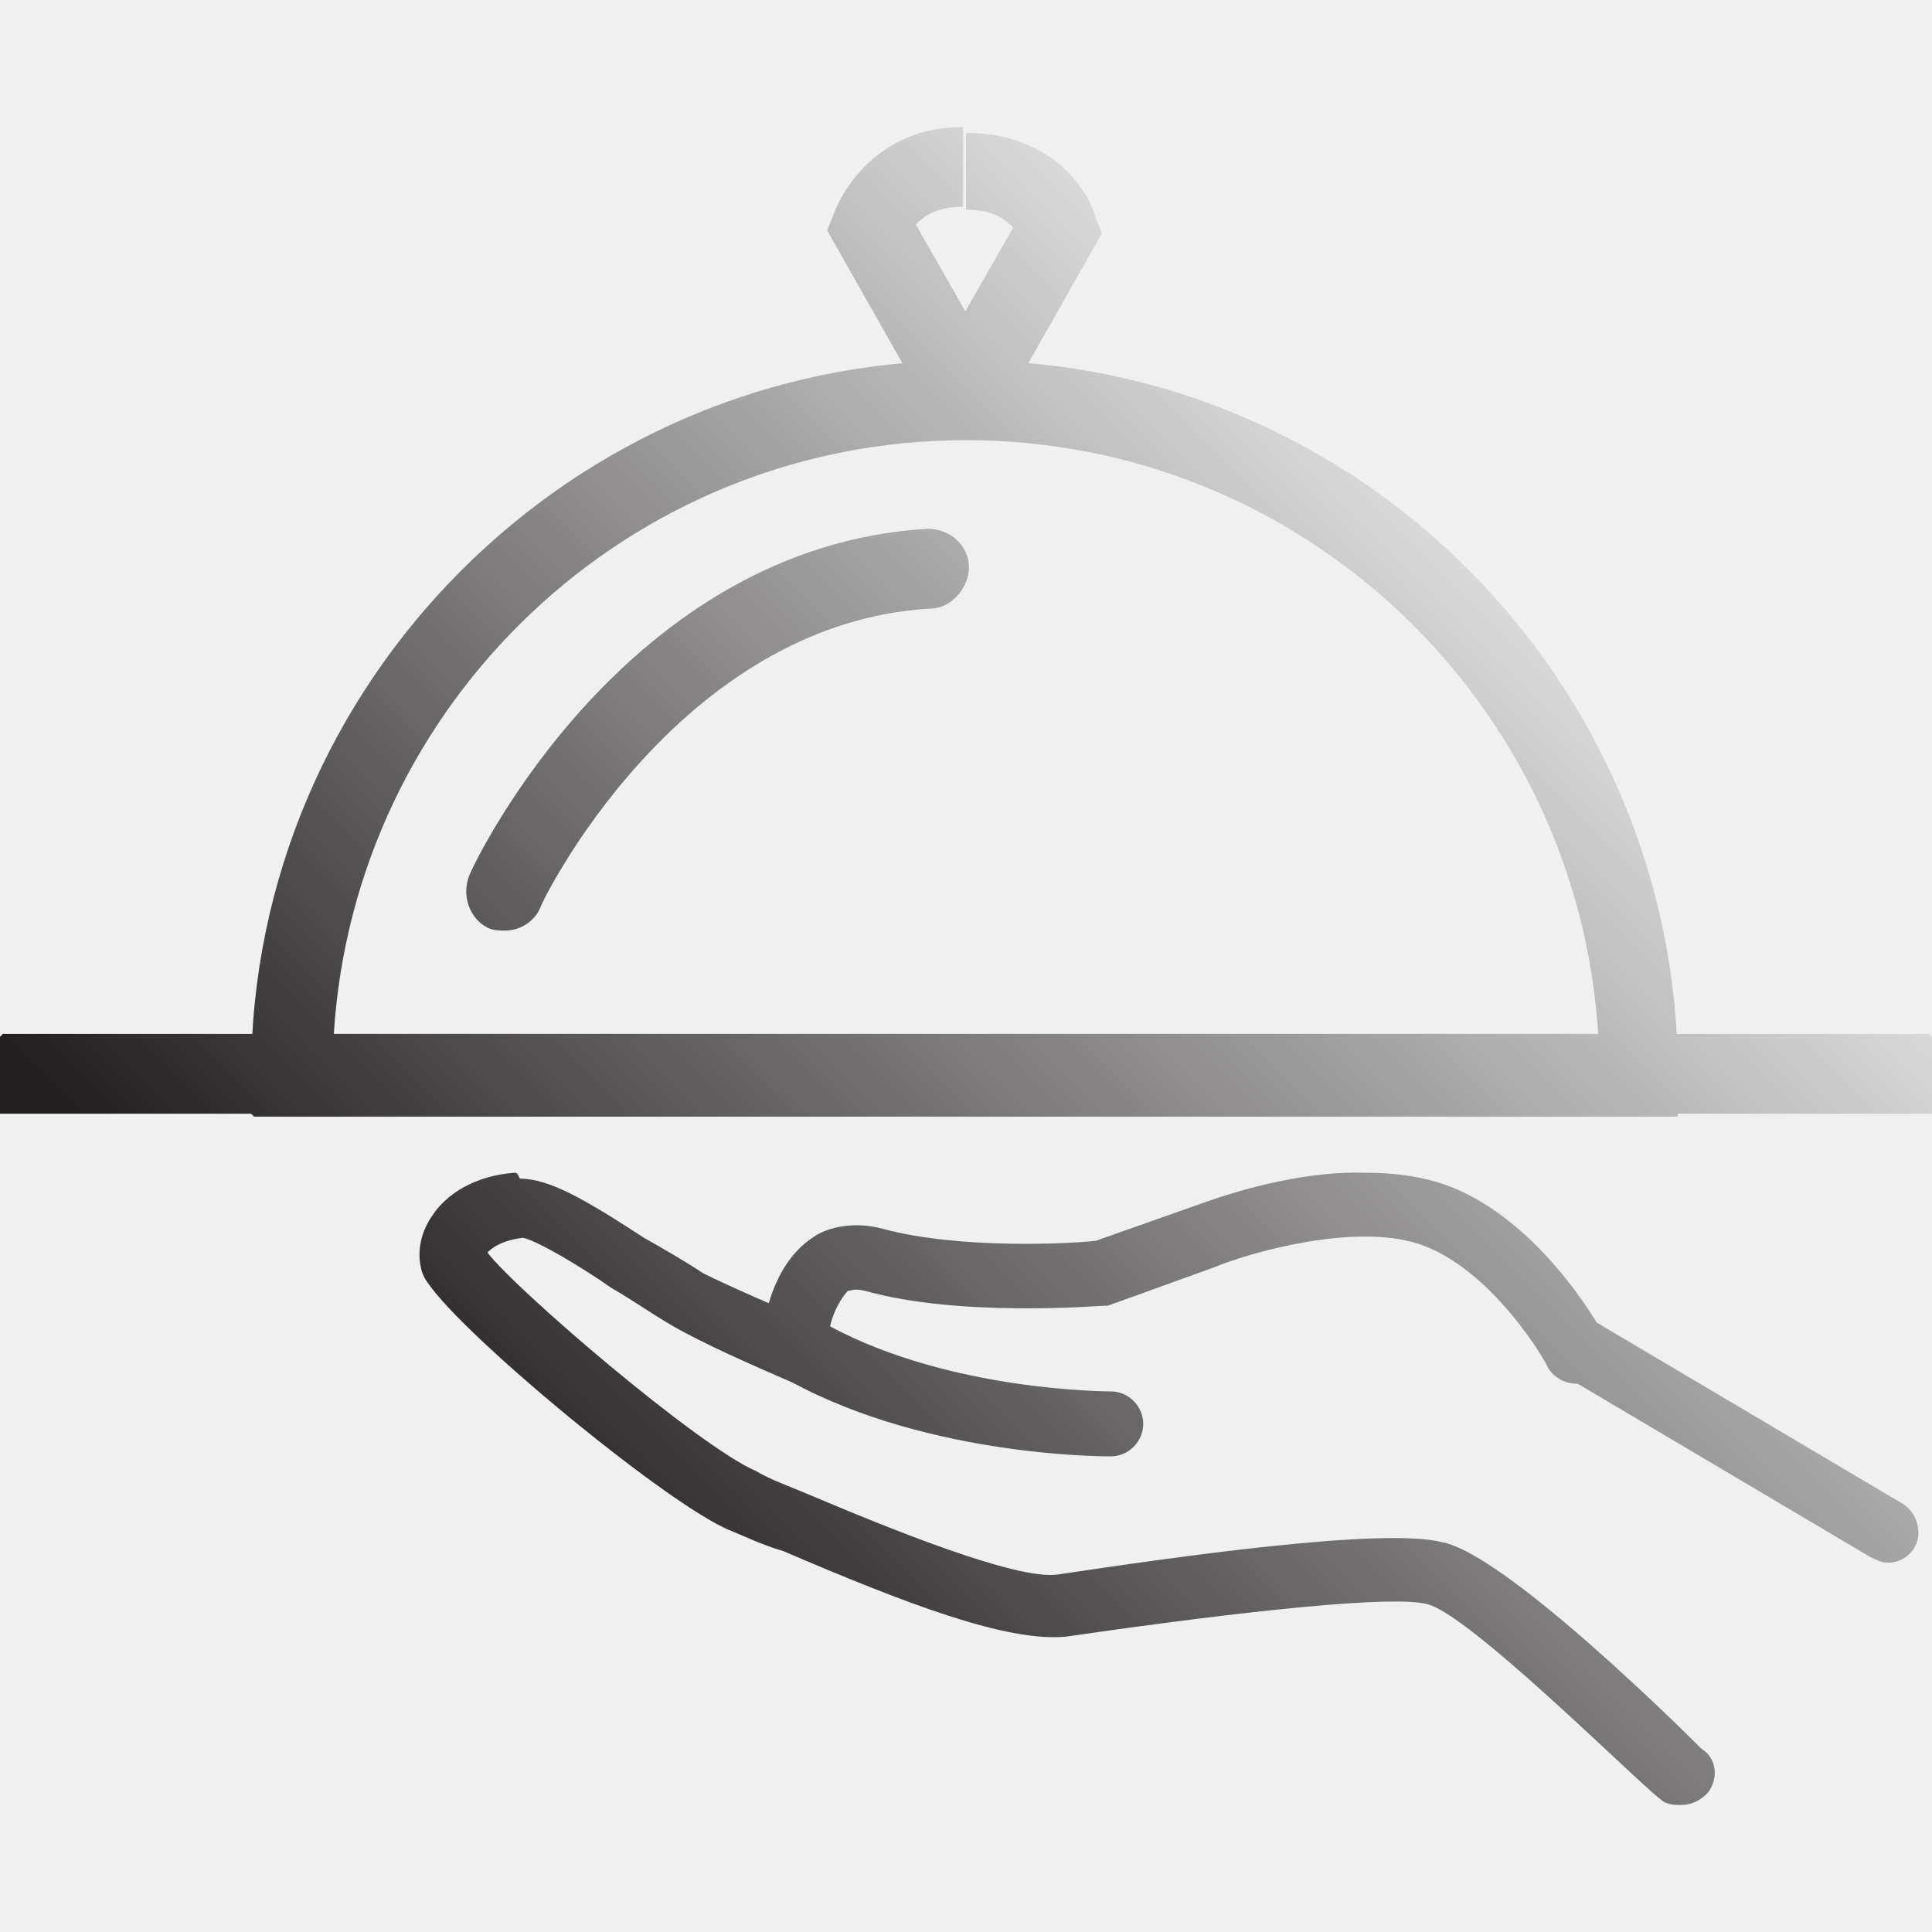
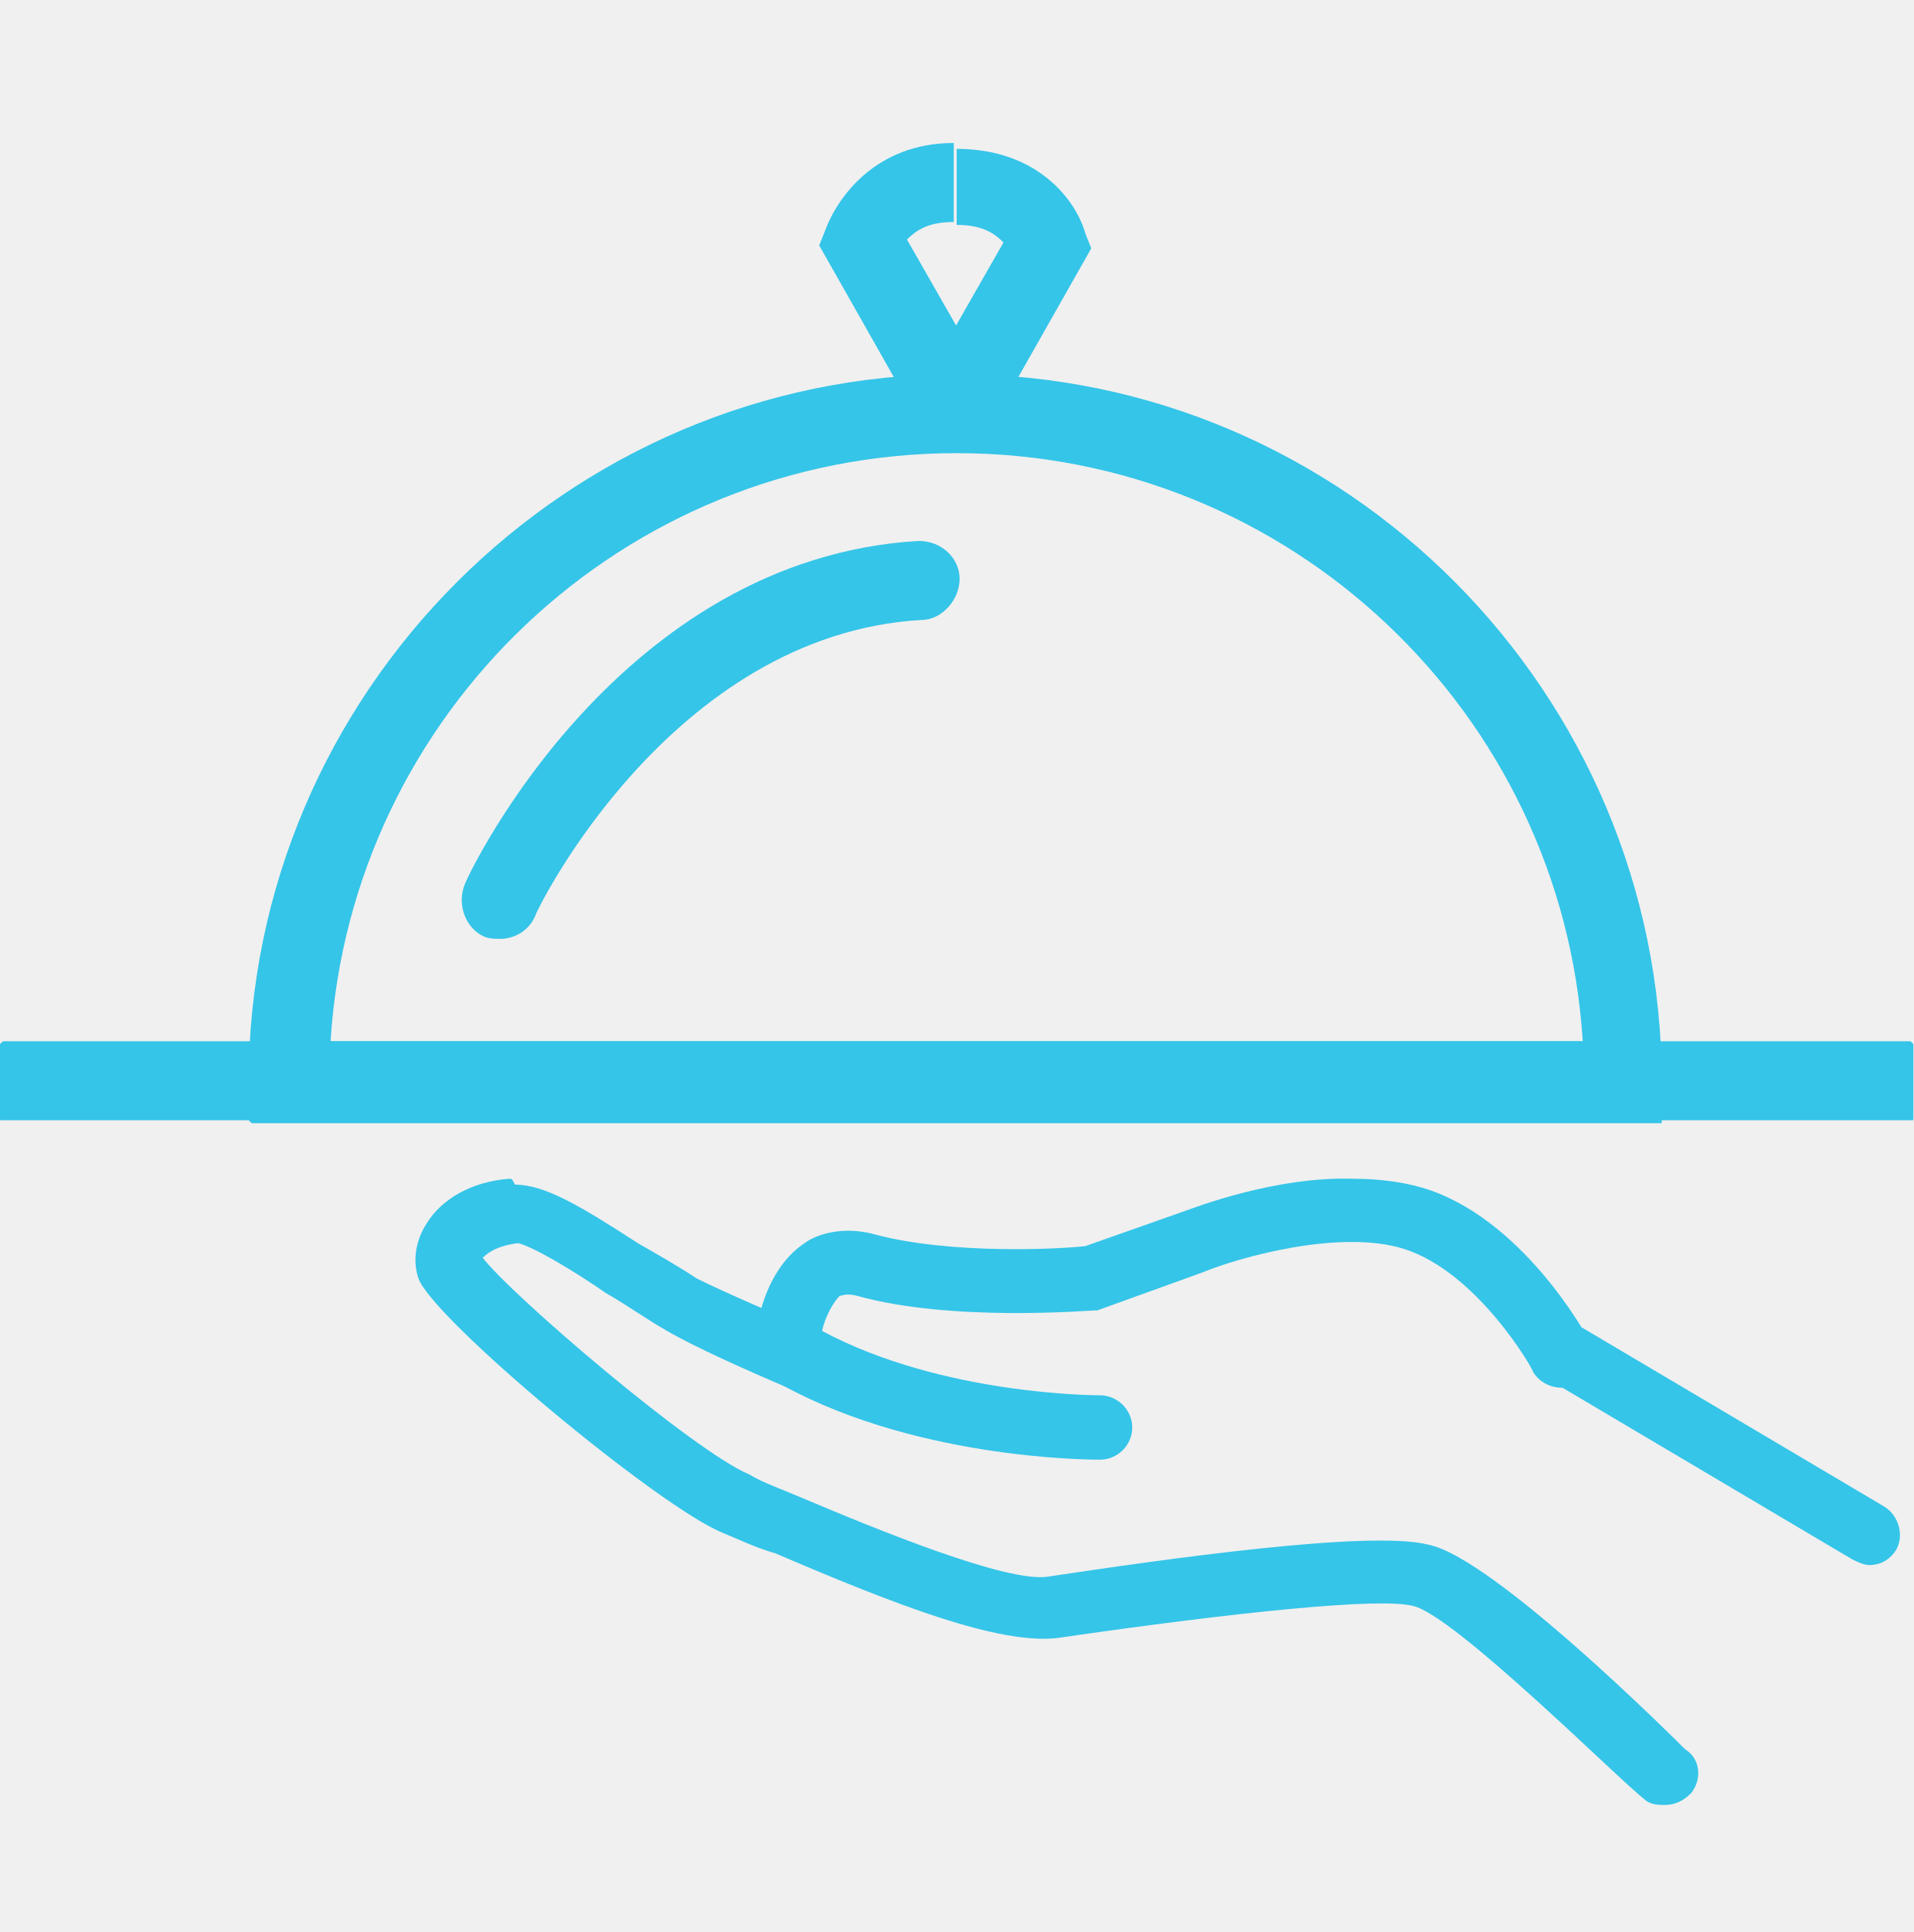
- <svg xmlns="http://www.w3.org/2000/svg" width="104" height="104" viewBox="0 0 104 104" fill="none">
-   <g id="Catering">
-     <g id="Group">
-       <g id="Group_2">
-         <g id="Clip path group">
-           <mask id="mask0_78_1165" style="mask-type:luminance" maskUnits="userSpaceOnUse" x="40" y="63" width="47" height="16">
-             <g id="SVGID_2_">
-               <path id="Vector" d="M64.403 64.88L58.997 66.789C57.724 66.948 51.682 67.266 47.547 66.153C45.798 65.676 44.367 66.153 43.731 66.63C41.345 68.22 41.027 71.719 41.027 72.195L40.868 73.309L41.822 73.945C49.296 78.397 59.315 78.397 59.792 78.397C60.746 78.397 61.541 77.602 61.541 76.648C61.541 75.694 60.746 74.899 59.792 74.899C59.633 74.899 51.205 74.899 44.685 71.4C44.844 70.605 45.321 69.81 45.639 69.492C45.798 69.492 45.957 69.333 46.593 69.492C51.682 70.923 59.156 70.287 59.474 70.287H59.633L65.358 68.22C67.266 67.425 72.832 65.835 76.33 66.948C80.305 68.22 83.327 73.468 83.327 73.627C83.804 74.422 84.917 74.74 85.712 74.263C86.507 73.786 86.825 72.673 86.348 71.877C86.189 71.559 82.691 65.199 77.284 63.608C76.171 63.29 74.899 63.131 73.627 63.131C69.333 62.972 64.88 64.722 64.403 64.88Z" fill="white" />
-             </g>
-           </mask>
-           <g mask="url(#mask0_78_1165)">
-             <path id="Vector_2" d="M94.778 70.606L63.928 101.297L33.236 70.606L63.928 39.915L94.778 70.606Z" fill="url(#paint0_linear_78_1165)" />
-           </g>
-         </g>
-       </g>
-       <g id="Group_3">
-         <g id="Clip path group_2">
-           <mask id="mask1_78_1165" style="mask-type:luminance" maskUnits="userSpaceOnUse" x="22" y="63" width="71" height="35">
-             <g id="SVGID_5_">
-               <path id="Vector_3" d="M27.67 63.131C25.602 63.29 24.012 64.245 23.217 65.517C22.581 66.471 22.422 67.584 22.74 68.538C23.535 70.764 35.78 80.942 39.278 82.373C40.073 82.691 41.028 83.168 42.141 83.486C48.82 86.349 54.226 88.416 57.407 88.098C67.266 86.666 75.058 85.871 76.807 86.349C79.034 86.826 88.098 95.89 89.37 96.844C89.688 97.162 90.165 97.162 90.483 97.162C90.96 97.162 91.437 97.003 91.914 96.526C92.55 95.731 92.391 94.618 91.596 94.141C91.119 93.663 81.101 83.645 77.603 83.009C74.422 82.214 63.291 83.804 56.93 84.758C54.703 85.076 47.706 82.214 43.572 80.465C42.459 79.988 41.505 79.67 40.709 79.192C37.688 77.92 27.829 69.492 26.238 67.425C26.398 67.266 26.875 66.789 28.147 66.63C28.942 66.789 31.327 68.22 32.917 69.333C34.031 69.969 35.144 70.764 36.257 71.4C39.278 73.15 46.911 76.171 47.229 76.33C48.184 76.648 49.138 76.171 49.456 75.376C49.774 74.422 49.297 73.468 48.502 73.15C48.502 73.15 40.709 69.969 37.847 68.538C36.893 67.902 35.78 67.266 34.667 66.63C31.486 64.562 29.578 63.449 27.988 63.449C27.829 63.131 27.829 63.131 27.67 63.131Z" fill="white" />
-             </g>
-           </mask>
-           <g mask="url(#mask1_78_1165)">
-             <path id="Vector_4" d="M109.407 80.146L57.407 132.146L5.407 80.146L57.407 28.146L109.407 80.146Z" fill="url(#paint1_linear_78_1165)" />
-           </g>
-         </g>
-       </g>
-       <g id="Group_4">
-         <g id="Clip path group_3">
-           <mask id="mask2_78_1165" style="mask-type:luminance" maskUnits="userSpaceOnUse" x="83" y="70" width="21" height="15">
-             <g id="SVGID_8_">
-               <path id="Vector_5" d="M83.645 71.718C83.168 72.513 83.486 73.626 84.281 74.103L100.66 83.804C100.978 83.963 101.296 84.122 101.614 84.122C102.251 84.122 102.728 83.804 103.046 83.327C103.523 82.532 103.205 81.418 102.41 80.941L86.03 71.241C85.712 71.082 85.394 70.923 85.076 70.923C84.44 70.764 83.963 71.082 83.645 71.718Z" fill="white" />
-             </g>
-           </mask>
-           <g mask="url(#mask2_78_1165)">
-             <path id="Vector_6" d="M110.043 77.443L93.346 94.299L76.489 77.443L93.346 60.587L110.043 77.443Z" fill="url(#paint2_linear_78_1165)" />
-           </g>
-         </g>
-       </g>
-       <g id="Group_5">
-         <g id="Clip path group_4">
-           <mask id="mask3_78_1165" style="mask-type:luminance" maskUnits="userSpaceOnUse" x="0" y="55" width="104" height="5">
-             <g id="SVGID_11_">
-               <path id="Vector_7" d="M104 55.657H0V59.951H104V55.657Z" fill="white" />
-             </g>
-           </mask>
-           <g mask="url(#mask3_78_1165)">
-             <path id="Vector_8" d="M106.067 57.884L52 111.951L-2.067 57.884L52 3.657L106.067 57.884Z" fill="url(#paint3_linear_78_1165)" />
-           </g>
-         </g>
-       </g>
-       <g id="Group_6">
-         <g id="Clip path group_5">
-           <mask id="mask4_78_1165" style="mask-type:luminance" maskUnits="userSpaceOnUse" x="13" y="19" width="78" height="42">
-             <g id="SVGID_14_">
-               <path id="Vector_9" d="M52 23.694C70.128 23.694 84.917 37.847 86.03 55.657H17.969C19.082 37.847 33.871 23.694 52 23.694ZM13.517 57.884V60.11H90.324V57.884C90.324 36.734 73.15 19.401 52 19.401C30.85 19.401 13.517 36.734 13.517 57.884Z" fill="white" />
-             </g>
-           </mask>
-           <g mask="url(#mask4_78_1165)">
-             <path id="Vector_10" d="M110.679 39.755L52 98.434L-6.679 39.755L52 -18.924L110.679 39.755Z" fill="url(#paint4_linear_78_1165)" />
-           </g>
-         </g>
-       </g>
-       <g id="Group_7">
-         <g id="Clip path group_6">
-           <mask id="mask5_78_1165" style="mask-type:luminance" maskUnits="userSpaceOnUse" x="44" y="6" width="10" height="16">
-             <g id="SVGID_17_">
-               <path id="Vector_11" d="M44.844 11.608L44.526 12.404L49.933 21.945L53.75 19.878L49.297 12.086C49.774 11.608 50.41 11.132 51.841 11.132V6.838C47.548 6.838 45.48 9.859 44.844 11.608Z" fill="white" />
-             </g>
-           </mask>
-           <g mask="url(#mask5_78_1165)">
-             <path id="Vector_12" d="M61.382 14.471L49.296 26.556L37.052 14.471L49.296 2.385L61.382 14.471Z" fill="url(#paint5_linear_78_1165)" />
-           </g>
-         </g>
-       </g>
-       <g id="Group_8">
-         <g id="Clip path group_7">
-           <mask id="mask6_78_1165" style="mask-type:luminance" maskUnits="userSpaceOnUse" x="50" y="7" width="10" height="16">
-             <g id="SVGID_20_">
-               <path id="Vector_13" d="M52 11.29C53.431 11.29 54.067 11.767 54.544 12.244L50.091 20.037L53.908 22.104L59.315 12.562L58.996 11.767C58.519 10.018 56.452 7.156 52 7.156V11.29Z" fill="white" />
-             </g>
-           </mask>
-           <g mask="url(#mask6_78_1165)">
-             <path id="Vector_14" d="M66.79 14.471L54.704 26.556L42.459 14.471L54.704 2.385L66.79 14.471Z" fill="url(#paint6_linear_78_1165)" />
-           </g>
-         </g>
-       </g>
-       <g id="Group_9">
-         <g id="Clip path group_8">
-           <mask id="mask7_78_1165" style="mask-type:luminance" maskUnits="userSpaceOnUse" x="25" y="28" width="28" height="23">
-             <g id="SVGID_23_">
-               <path id="Vector_15" d="M49.933 28.465C33.713 29.419 25.603 46.275 25.285 47.07C24.808 48.184 25.285 49.456 26.239 49.933C26.557 50.092 26.875 50.092 27.193 50.092C27.988 50.092 28.783 49.615 29.101 48.82C29.101 48.661 36.416 33.553 50.092 32.758C51.205 32.758 52.159 31.645 52.159 30.532C52.159 29.419 51.205 28.465 49.933 28.465C50.092 28.465 50.092 28.465 49.933 28.465Z" fill="white" />
-             </g>
-           </mask>
-           <g mask="url(#mask7_78_1165)">
-             <path id="Vector_16" d="M63.131 39.278L38.642 63.926L13.993 39.278L38.642 14.789L63.131 39.278Z" fill="url(#paint7_linear_78_1165)" />
-           </g>
-         </g>
-       </g>
-     </g>
+ <svg xmlns="http://www.w3.org/2000/svg" width="104" height="105" viewBox="0 0 104 105" fill="none">
+   <mask id="mask0_749_41110" style="mask-type:luminance" maskUnits="userSpaceOnUse" x="40" y="64" width="47" height="16">
+     <path d="M64.404 65.814L58.998 67.722C57.725 67.881 51.683 68.2 47.548 67.086C45.799 66.609 44.368 67.086 43.731 67.563C41.346 69.154 41.028 72.652 41.028 73.129L40.869 74.242L41.823 74.878C49.297 79.331 59.316 79.331 59.793 79.331C60.747 79.331 61.542 78.536 61.542 77.582C61.542 76.628 60.747 75.832 59.793 75.832C59.634 75.832 51.206 75.832 44.686 72.334C44.845 71.539 45.322 70.744 45.64 70.426C45.799 70.426 45.958 70.267 46.594 70.426C51.683 71.857 59.157 71.221 59.475 71.221H59.634L65.358 69.154C67.267 68.359 72.832 66.768 76.331 67.881C80.306 69.154 83.328 74.401 83.328 74.56C83.805 75.355 84.918 75.674 85.713 75.196C86.508 74.719 86.826 73.606 86.349 72.811C86.19 72.493 82.692 66.132 77.285 64.542C76.172 64.224 74.9 64.065 73.627 64.065C69.334 63.906 64.881 65.655 64.404 65.814Z" fill="white" />
+   </mask>
+   <g mask="url(#mask0_749_41110)">
+     <path d="M94.78 71.539L63.929 102.23L33.238 71.539L63.929 40.848L94.78 71.539Z" fill="#35C5E8" />
  </g>
-   <defs>
-     <linearGradient id="paint0_linear_78_1165" x1="102.014" y1="32.514" x2="39.306" y2="95.223" gradientUnits="userSpaceOnUse">
-       <stop stop-color="white" />
-       <stop offset="1" stop-color="#231F20" />
-     </linearGradient>
-     <linearGradient id="paint1_linear_78_1165" x1="103.562" y1="33.974" x2="40.853" y2="96.683" gradientUnits="userSpaceOnUse">
-       <stop stop-color="white" />
-       <stop offset="1" stop-color="#231F20" />
-     </linearGradient>
-     <linearGradient id="paint2_linear_78_1165" x1="120.123" y1="50.536" x2="57.414" y2="113.244" gradientUnits="userSpaceOnUse">
-       <stop stop-color="white" />
-       <stop offset="1" stop-color="#231F20" />
-     </linearGradient>
-     <linearGradient id="paint3_linear_78_1165" x1="89.678" y1="20.091" x2="26.969" y2="82.8" gradientUnits="userSpaceOnUse">
-       <stop stop-color="white" />
-       <stop offset="1" stop-color="#231F20" />
-     </linearGradient>
-     <linearGradient id="paint4_linear_78_1165" x1="80.623" y1="11.036" x2="17.914" y2="73.745" gradientUnits="userSpaceOnUse">
-       <stop stop-color="white" />
-       <stop offset="1" stop-color="#231F20" />
-     </linearGradient>
-     <linearGradient id="paint5_linear_78_1165" x1="66.639" y1="-2.948" x2="3.93" y2="59.761" gradientUnits="userSpaceOnUse">
-       <stop stop-color="white" />
-       <stop offset="1" stop-color="#231F20" />
-     </linearGradient>
-     <linearGradient id="paint6_linear_78_1165" x1="69.355" y1="-0.233" x2="6.646" y2="62.476" gradientUnits="userSpaceOnUse">
-       <stop stop-color="white" />
-       <stop offset="1" stop-color="#231F20" />
-     </linearGradient>
-     <linearGradient id="paint7_linear_78_1165" x1="73.712" y1="4.163" x2="11.003" y2="66.872" gradientUnits="userSpaceOnUse">
-       <stop stop-color="white" />
-       <stop offset="1" stop-color="#231F20" />
-     </linearGradient>
-   </defs>
+   <mask id="mask1_749_41110" style="mask-type:luminance" maskUnits="userSpaceOnUse" x="22" y="64" width="71" height="35">
+     <path d="M27.671 64.064C25.603 64.224 24.013 65.178 23.218 66.45C22.582 67.404 22.423 68.517 22.741 69.471C23.536 71.698 35.781 81.875 39.279 83.306C40.074 83.624 41.029 84.101 42.142 84.419C48.821 87.282 54.227 89.349 57.408 89.031C67.267 87.6 75.059 86.805 76.808 87.282C79.035 87.759 88.099 96.823 89.371 97.777C89.689 98.095 90.166 98.095 90.484 98.095C90.961 98.095 91.438 97.936 91.915 97.459C92.551 96.664 92.392 95.551 91.597 95.074C91.12 94.597 81.102 84.578 77.603 83.942C74.423 83.147 63.291 84.737 56.931 85.691C54.704 86.009 47.707 83.147 43.573 81.398C42.46 80.921 41.506 80.603 40.711 80.126C37.689 78.853 27.83 70.425 26.239 68.358C26.398 68.199 26.876 67.722 28.148 67.563C28.943 67.722 31.328 69.153 32.918 70.266C34.032 70.902 35.145 71.698 36.258 72.334C39.279 74.083 46.912 77.104 47.23 77.263C48.184 77.581 49.139 77.104 49.457 76.309C49.775 75.355 49.298 74.401 48.502 74.083C48.502 74.083 40.711 70.902 37.848 69.471C36.894 68.835 35.781 68.199 34.668 67.563C31.487 65.496 29.579 64.382 27.989 64.382C27.83 64.064 27.83 64.064 27.671 64.064Z" fill="white" />
+   </mask>
+   <g mask="url(#mask1_749_41110)">
+     <path d="M109.406 81.08L57.406 133.08L5.406 81.08L57.406 29.08L109.406 81.08Z" fill="#35C5E8" />
+   </g>
+   <mask id="mask2_749_41110" style="mask-type:luminance" maskUnits="userSpaceOnUse" x="83" y="71" width="21" height="15">
+     <path d="M83.646 72.652C83.169 73.447 83.487 74.56 84.282 75.037L100.661 84.738C100.979 84.897 101.297 85.056 101.615 85.056C102.252 85.056 102.729 84.738 103.047 84.261C103.524 83.466 103.206 82.352 102.411 81.875L86.031 72.175C85.713 72.016 85.395 71.857 85.077 71.857C84.441 71.698 83.964 72.016 83.646 72.652Z" fill="white" />
+   </mask>
+   <g mask="url(#mask2_749_41110)">
+     <path d="M110.044 78.378L93.347 95.234L76.49 78.378L93.347 61.522L110.044 78.378Z" fill="#35C5E8" />
+   </g>
+   <mask id="mask3_749_41110" style="mask-type:luminance" maskUnits="userSpaceOnUse" x="0" y="56" width="104" height="5">
+     <path d="M104 56.59H0V60.883H104V56.59Z" fill="white" />
+   </mask>
+   <g mask="url(#mask3_749_41110)">
+     <path d="M106.068 58.816L52.001 112.883L-2.066 58.816L52.001 4.59L106.068 58.816Z" fill="#35C5E8" />
+   </g>
+   <mask id="mask4_749_41110" style="mask-type:luminance" maskUnits="userSpaceOnUse" x="13" y="20" width="78" height="42">
+     <path d="M51.999 24.628C70.127 24.628 84.916 38.781 86.029 56.591H17.968C19.081 38.781 33.87 24.628 51.999 24.628ZM13.516 58.817V61.044H90.323V58.817C90.323 37.667 73.149 20.334 51.999 20.334C30.849 20.334 13.516 37.667 13.516 58.817Z" fill="white" />
+   </mask>
+   <g mask="url(#mask4_749_41110)">
+     <path d="M110.678 40.689L51.999 99.368L-6.68 40.689L51.999 -17.99L110.678 40.689Z" fill="#35C5E8" />
+   </g>
+   <mask id="mask5_749_41110" style="mask-type:luminance" maskUnits="userSpaceOnUse" x="44" y="7" width="10" height="16">
+     <path d="M44.845 12.542L44.527 13.337L49.934 22.878L53.751 20.811L49.298 13.019C49.775 12.542 50.411 12.065 51.842 12.065V7.771C47.549 7.771 45.481 10.793 44.845 12.542Z" fill="white" />
+   </mask>
+   <g mask="url(#mask5_749_41110)">
+     <path d="M61.383 15.404L49.297 27.49L37.053 15.404L49.297 3.318L61.383 15.404Z" fill="#35C5E8" />
+   </g>
+   <mask id="mask6_749_41110" style="mask-type:luminance" maskUnits="userSpaceOnUse" x="50" y="8" width="10" height="16">
+     <path d="M52 12.224C53.431 12.224 54.067 12.701 54.544 13.178L50.092 20.971L53.908 23.038L59.315 13.497L58.997 12.701C58.52 10.952 56.453 8.09 52 8.09V12.224Z" fill="white" />
+   </mask>
+   <g mask="url(#mask6_749_41110)">
+     <path d="M66.791 15.406L54.706 27.492L42.461 15.406L54.706 3.32L66.791 15.406Z" fill="#35C5E8" />
+   </g>
+   <mask id="mask7_749_41110" style="mask-type:luminance" maskUnits="userSpaceOnUse" x="25" y="29" width="28" height="23">
+     <path d="M49.933 29.398C33.713 30.353 25.603 47.209 25.285 48.004C24.808 49.117 25.285 50.389 26.239 50.866C26.557 51.025 26.875 51.025 27.193 51.025C27.988 51.025 28.783 50.548 29.101 49.753C29.101 49.594 36.416 34.487 50.092 33.692C51.205 33.692 52.159 32.579 52.159 31.466C52.159 30.353 51.205 29.398 49.933 29.398C50.092 29.398 50.092 29.398 49.933 29.398Z" fill="white" />
+   </mask>
+   <g mask="url(#mask7_749_41110)">
+     <path d="M63.13 40.212L38.641 64.86L13.992 40.212L38.641 15.723L63.13 40.212Z" fill="#35C5E8" />
+   </g>
</svg>
